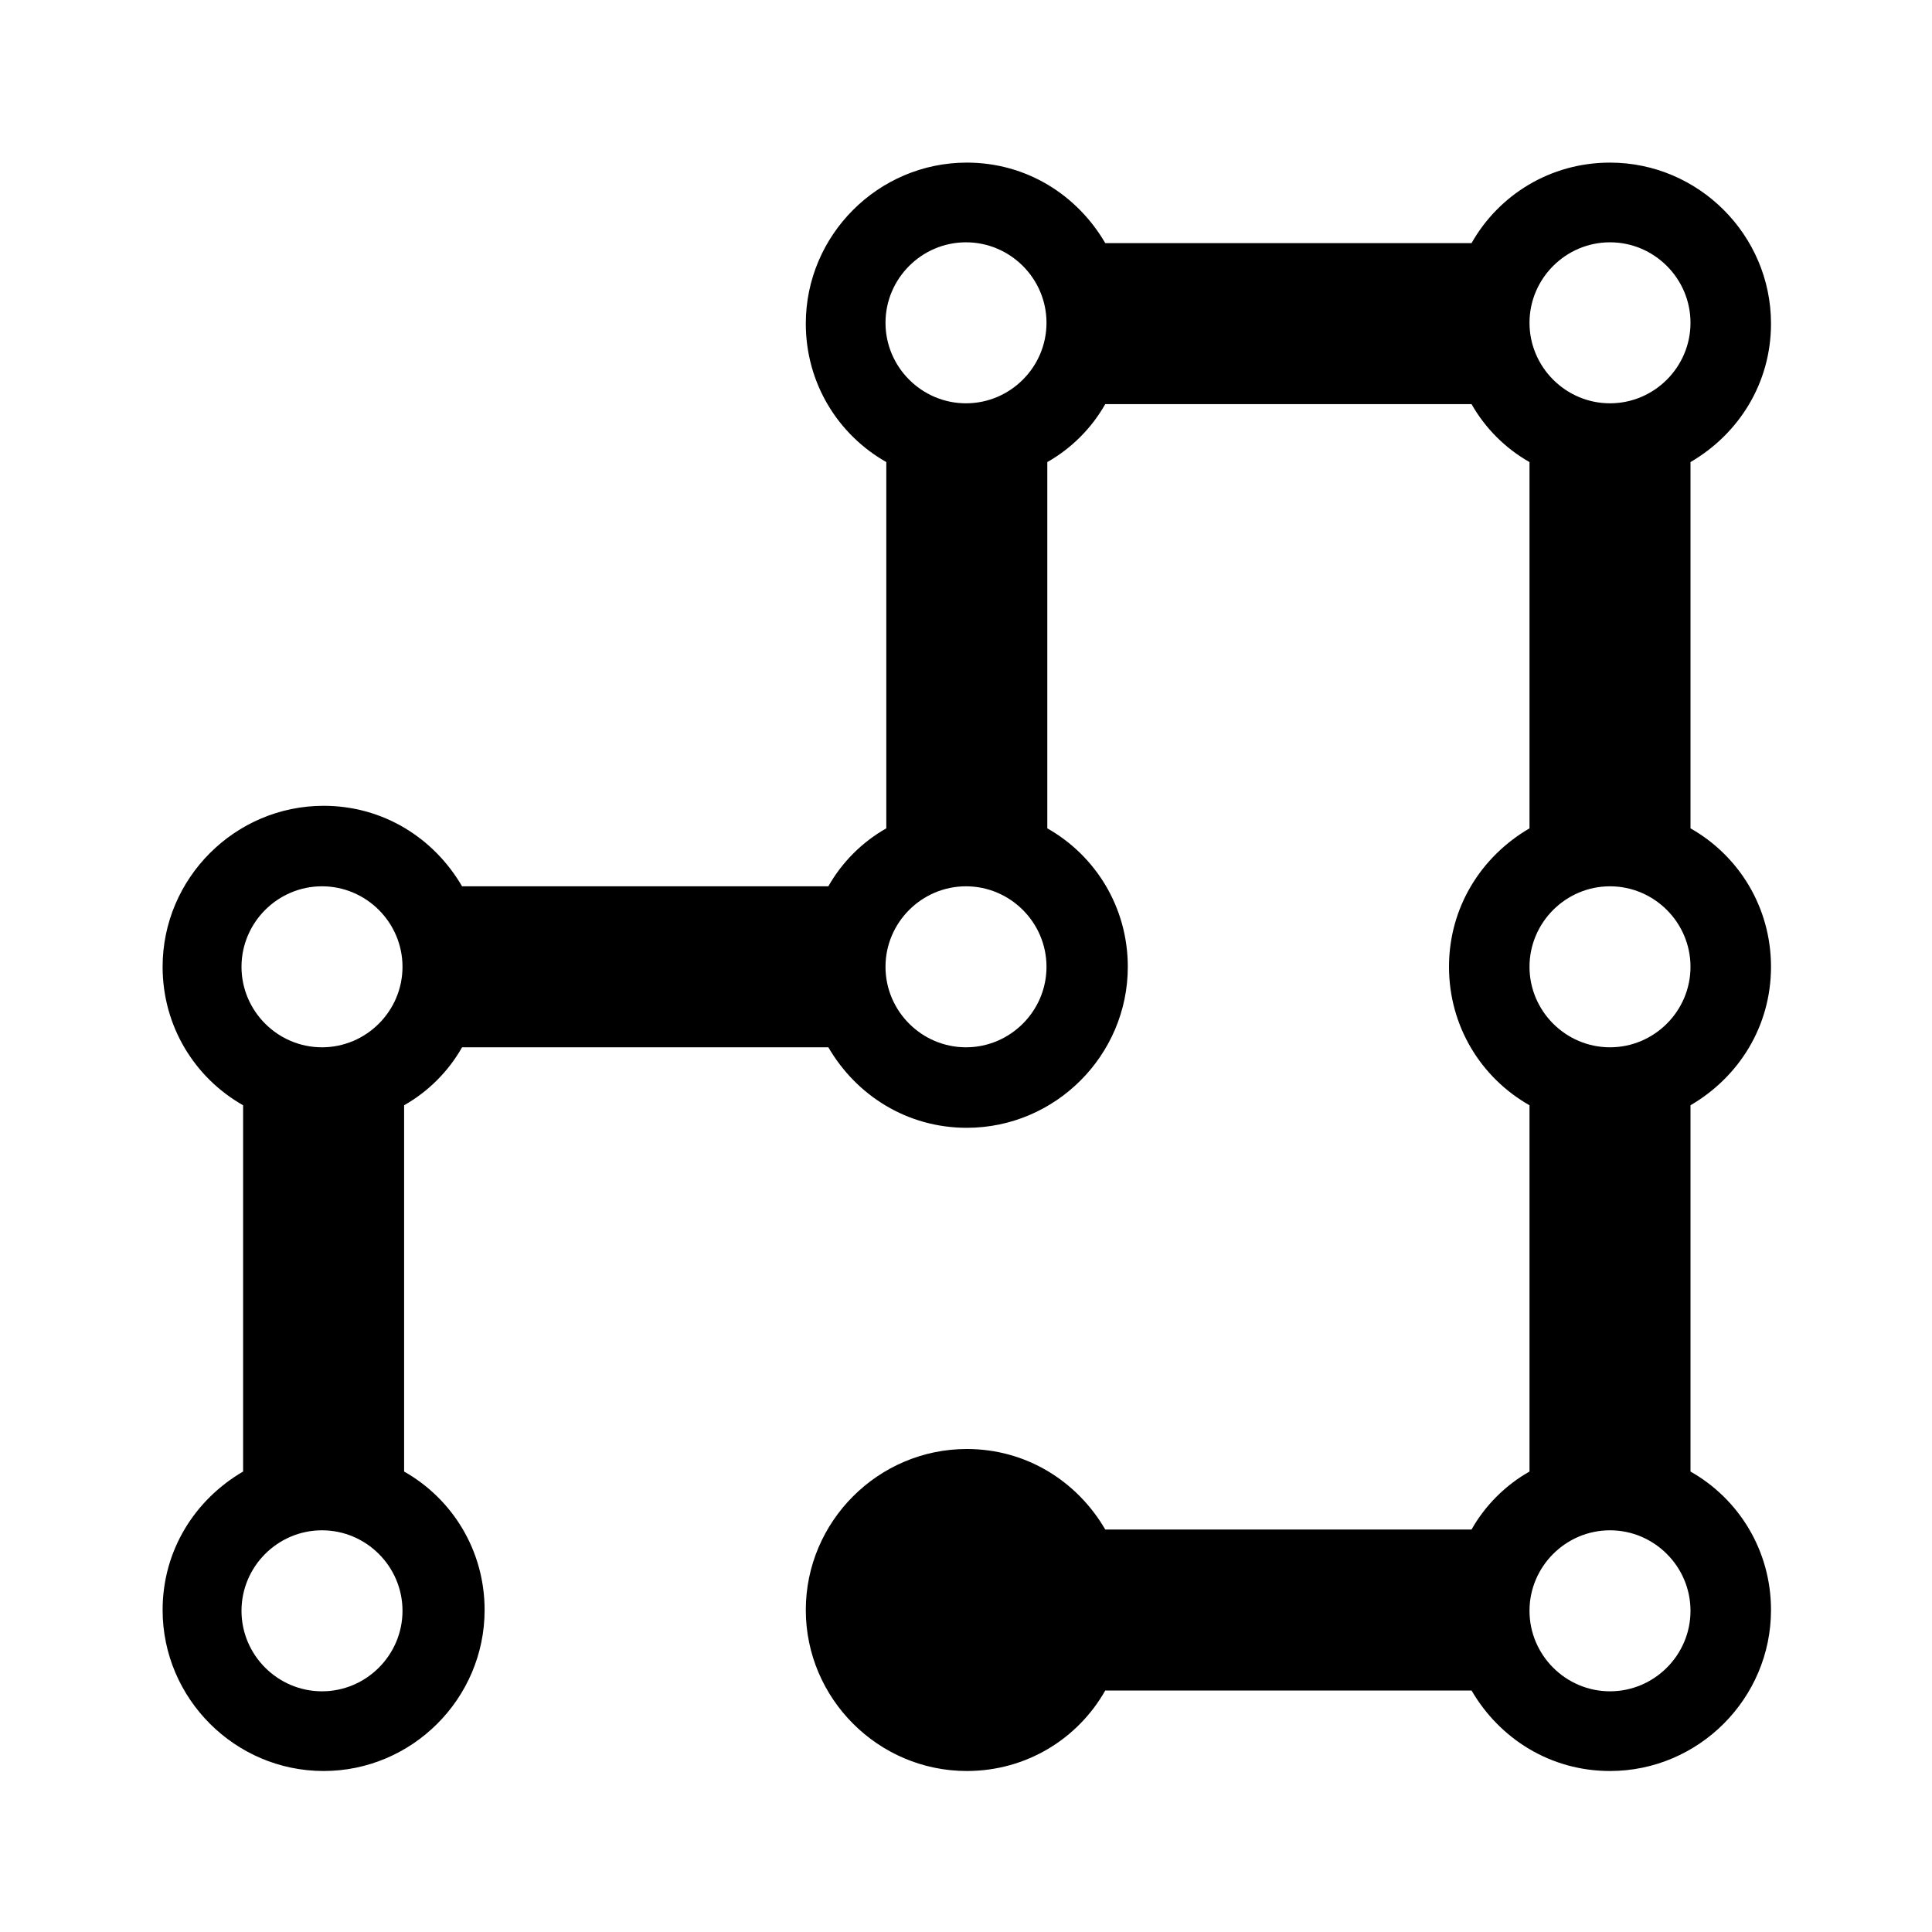
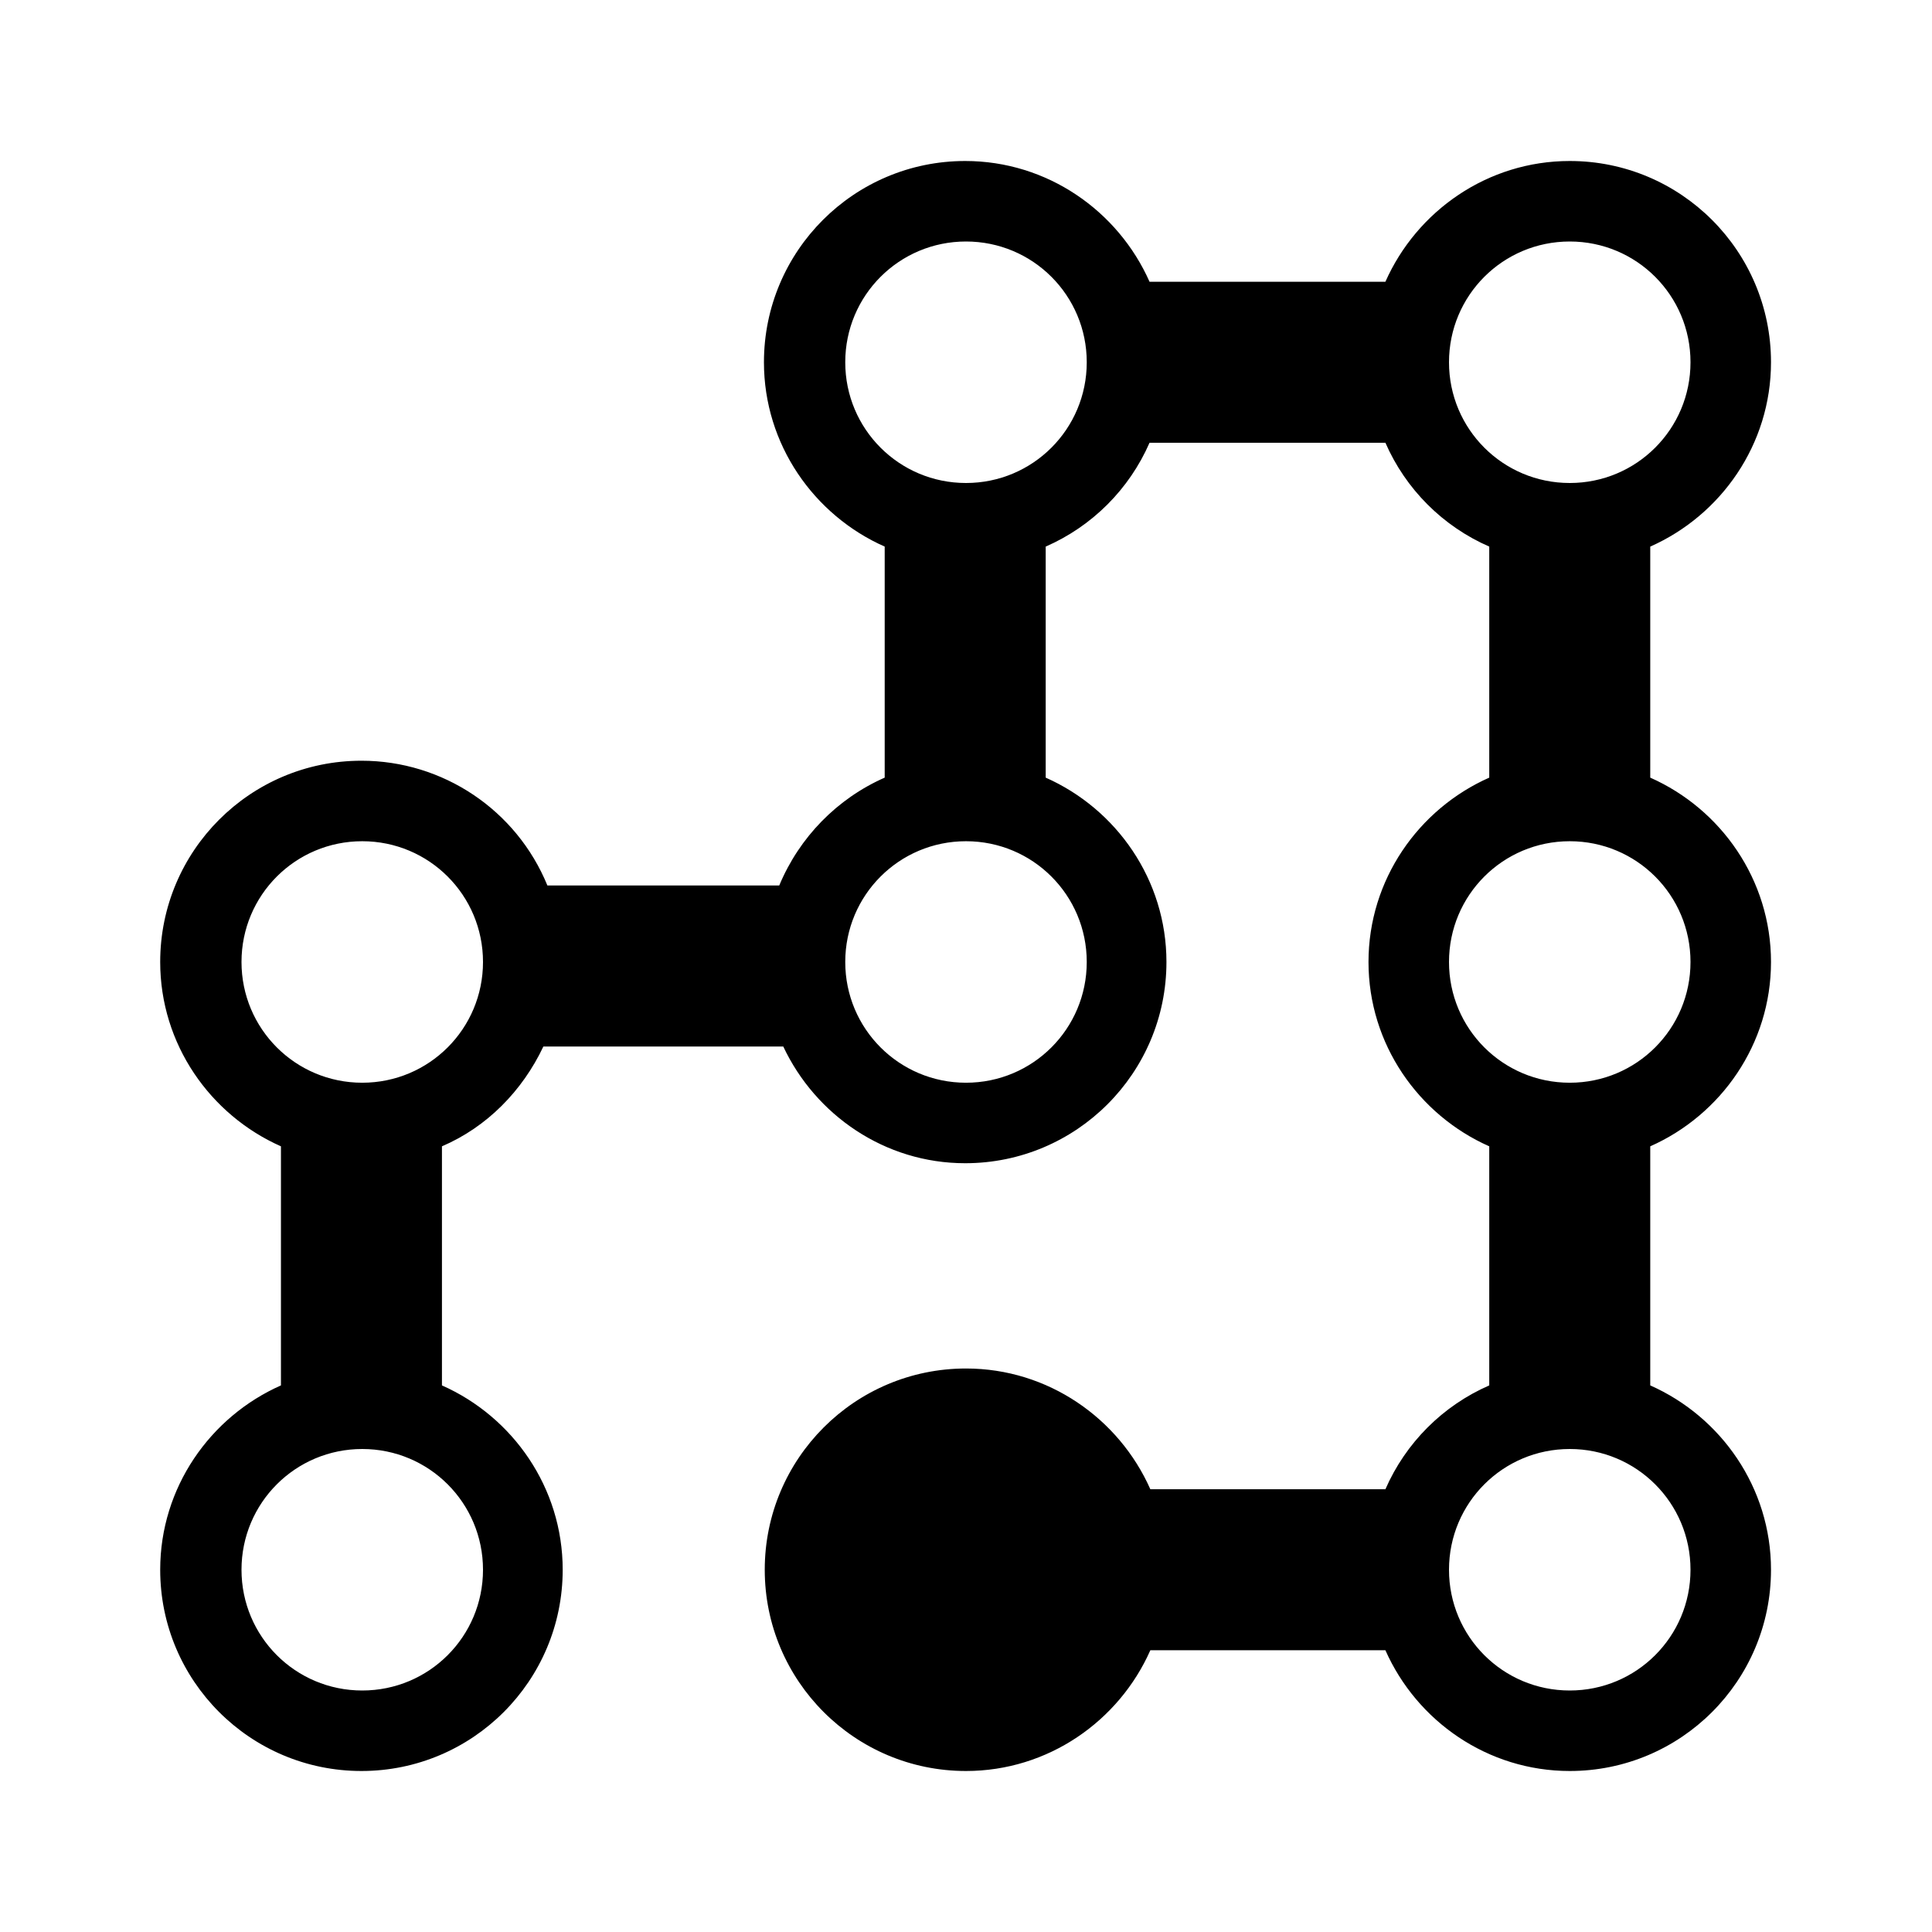
<svg xmlns="http://www.w3.org/2000/svg" width="24" height="24" fill="currentColor" viewBox="0 0 24 24">
-   <g />
-   <path d="m22,12.01c0-.74-.4-1.38-1-1.72v-4.55c.6-.35,1-.98,1-1.72,0-1.1-.9-2-2-2-.74,0-1.38.4-1.72,1h-4.55c-.35-.6-.98-1-1.72-1-1.1,0-2,.9-2,2,0,.74.4,1.38,1,1.72v4.55c-.3.17-.55.42-.72.72h-4.55c-.35-.6-.98-1-1.72-1-1.1,0-2,.9-2,2,0,.74.4,1.38,1,1.72v4.55c-.6.35-1,.98-1,1.72,0,1.1.9,2,2,2s2-.9,2-2c0-.74-.4-1.38-1-1.72v-4.55c.3-.17.55-.42.72-.72h4.55c.35.6.98,1,1.72,1,1.1,0,2-.9,2-2,0-.74-.4-1.38-1-1.72v-4.55c.3-.17.55-.42.72-.72h4.55c.17.3.42.55.72.72v4.55c-.6.35-1,.98-1,1.72s.4,1.38,1,1.72v4.55c-.3.17-.55.42-.72.72h-4.55c-.35-.6-.98-1-1.72-1-1.1,0-2,.9-2,2s.9,2,2,2c.74,0,1.38-.4,1.72-1h4.55c.35.6.98,1,1.72,1,1.1,0,2-.9,2-2,0-.74-.4-1.38-1-1.72v-4.55c.6-.35,1-.98,1-1.72ZM4,21.01c-.55,0-1-.45-1-1s.45-1,1-1,1,.45,1,1-.45,1-1,1Zm0-8c-.55,0-1-.45-1-1s.45-1,1-1,1,.45,1,1-.45,1-1,1Zm8,0c-.55,0-1-.45-1-1s.45-1,1-1,1,.45,1,1-.45,1-1,1Zm0-8c-.55,0-1-.45-1-1s.45-1,1-1,1,.45,1,1-.45,1-1,1Zm8-2c.55,0,1,.45,1,1s-.45,1-1,1-1-.45-1-1,.45-1,1-1Zm0,18c-.55,0-1-.45-1-1s.45-1,1-1,1,.45,1,1-.45,1-1,1Zm0-8c-.55,0-1-.45-1-1s.45-1,1-1,1,.45,1,1-.45,1-1,1Z" />
+   <path d="M22 11.95c0-1.02-.62-1.9-1.5-2.29V6.79C21.38 6.4 22 5.52 22 4.5A2.5 2.5 0 0 0 19.5 2c-1.02 0-1.9.62-2.29 1.5h-2.93c-.39-.88-1.27-1.5-2.29-1.5a2.5 2.5 0 0 0-2.5 2.5c0 1.02.62 1.9 1.5 2.29v2.87c-.59.26-1.06.74-1.31 1.34H6.8a2.496 2.496 0 0 0-2.31-1.55 2.5 2.5 0 0 0-2.5 2.5c0 1.02.62 1.9 1.5 2.29v2.97c-.88.39-1.5 1.27-1.5 2.29a2.5 2.5 0 0 0 5 0c0-1.02-.62-1.9-1.5-2.29v-2.97c.56-.24 1-.69 1.26-1.24h2.98c.4.85 1.26 1.45 2.26 1.45a2.5 2.5 0 0 0 2.5-2.5c0-1.02-.62-1.9-1.5-2.29V6.79a2.5 2.5 0 0 0 1.29-1.29h2.93a2.5 2.5 0 0 0 1.29 1.29v2.87c-.88.39-1.5 1.27-1.5 2.29s.62 1.9 1.5 2.29v2.97a2.5 2.5 0 0 0-1.29 1.29h-2.92C13.9 17.62 13.02 17 12 17a2.5 2.5 0 0 0 0 5c1.02 0 1.9-.62 2.29-1.5h2.92c.39.88 1.27 1.5 2.29 1.5a2.5 2.5 0 0 0 2.5-2.5c0-1.02-.62-1.9-1.5-2.29v-2.97c.88-.39 1.5-1.27 1.5-2.29ZM6 19.5c0 .83-.67 1.5-1.5 1.5S3 20.33 3 19.5 3.67 18 4.5 18s1.5.67 1.5 1.5Zm-1.5-6.05c-.83 0-1.5-.67-1.5-1.5s.67-1.5 1.5-1.5 1.5.67 1.5 1.5-.67 1.5-1.5 1.5Zm9-1.5c0 .83-.67 1.5-1.5 1.5s-1.5-.67-1.5-1.5.67-1.5 1.5-1.5 1.5.67 1.5 1.5ZM12 6c-.83 0-1.5-.67-1.5-1.5S11.17 3 12 3s1.5.67 1.5 1.5S12.83 6 12 6Zm6-1.5c0-.83.67-1.5 1.5-1.5s1.5.67 1.5 1.5S20.33 6 19.5 6 18 5.33 18 4.5Zm3 15c0 .83-.67 1.5-1.5 1.5s-1.5-.67-1.5-1.5.67-1.5 1.5-1.5 1.5.67 1.5 1.5Zm-1.5-6.05c-.83 0-1.5-.67-1.5-1.5s.67-1.5 1.5-1.5 1.5.67 1.5 1.5-.67 1.5-1.5 1.5Z" />
</svg>
